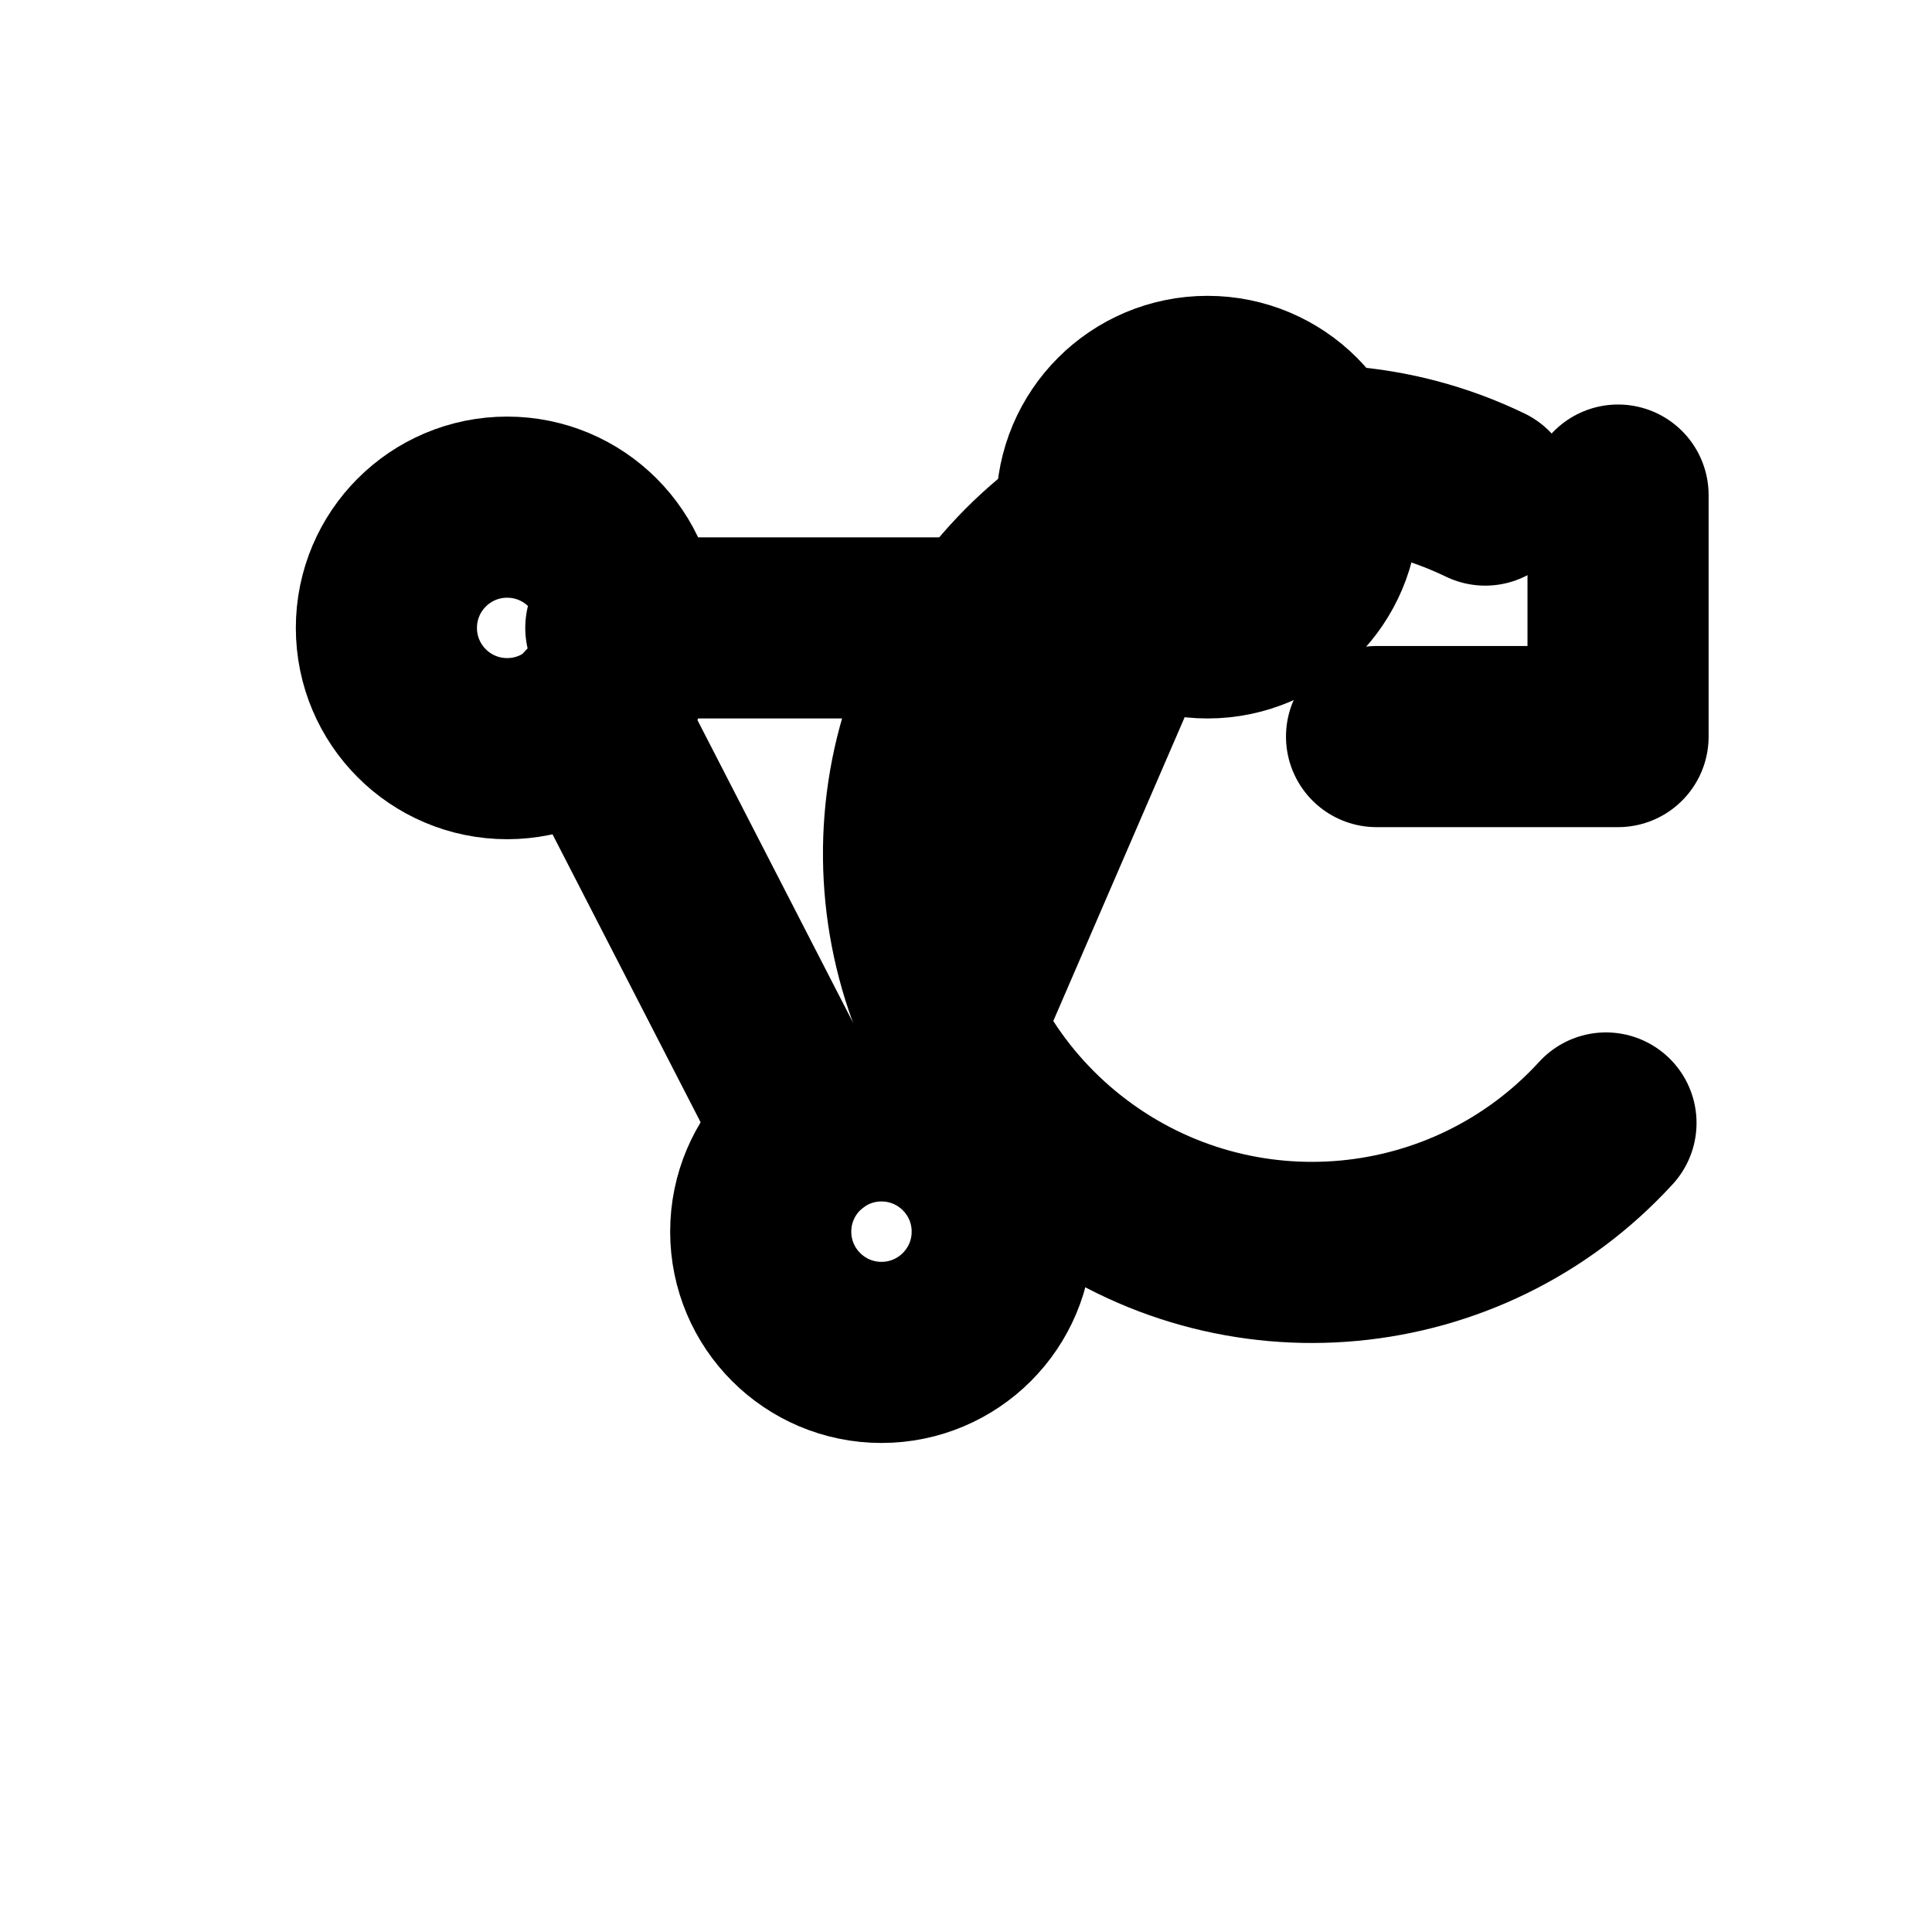
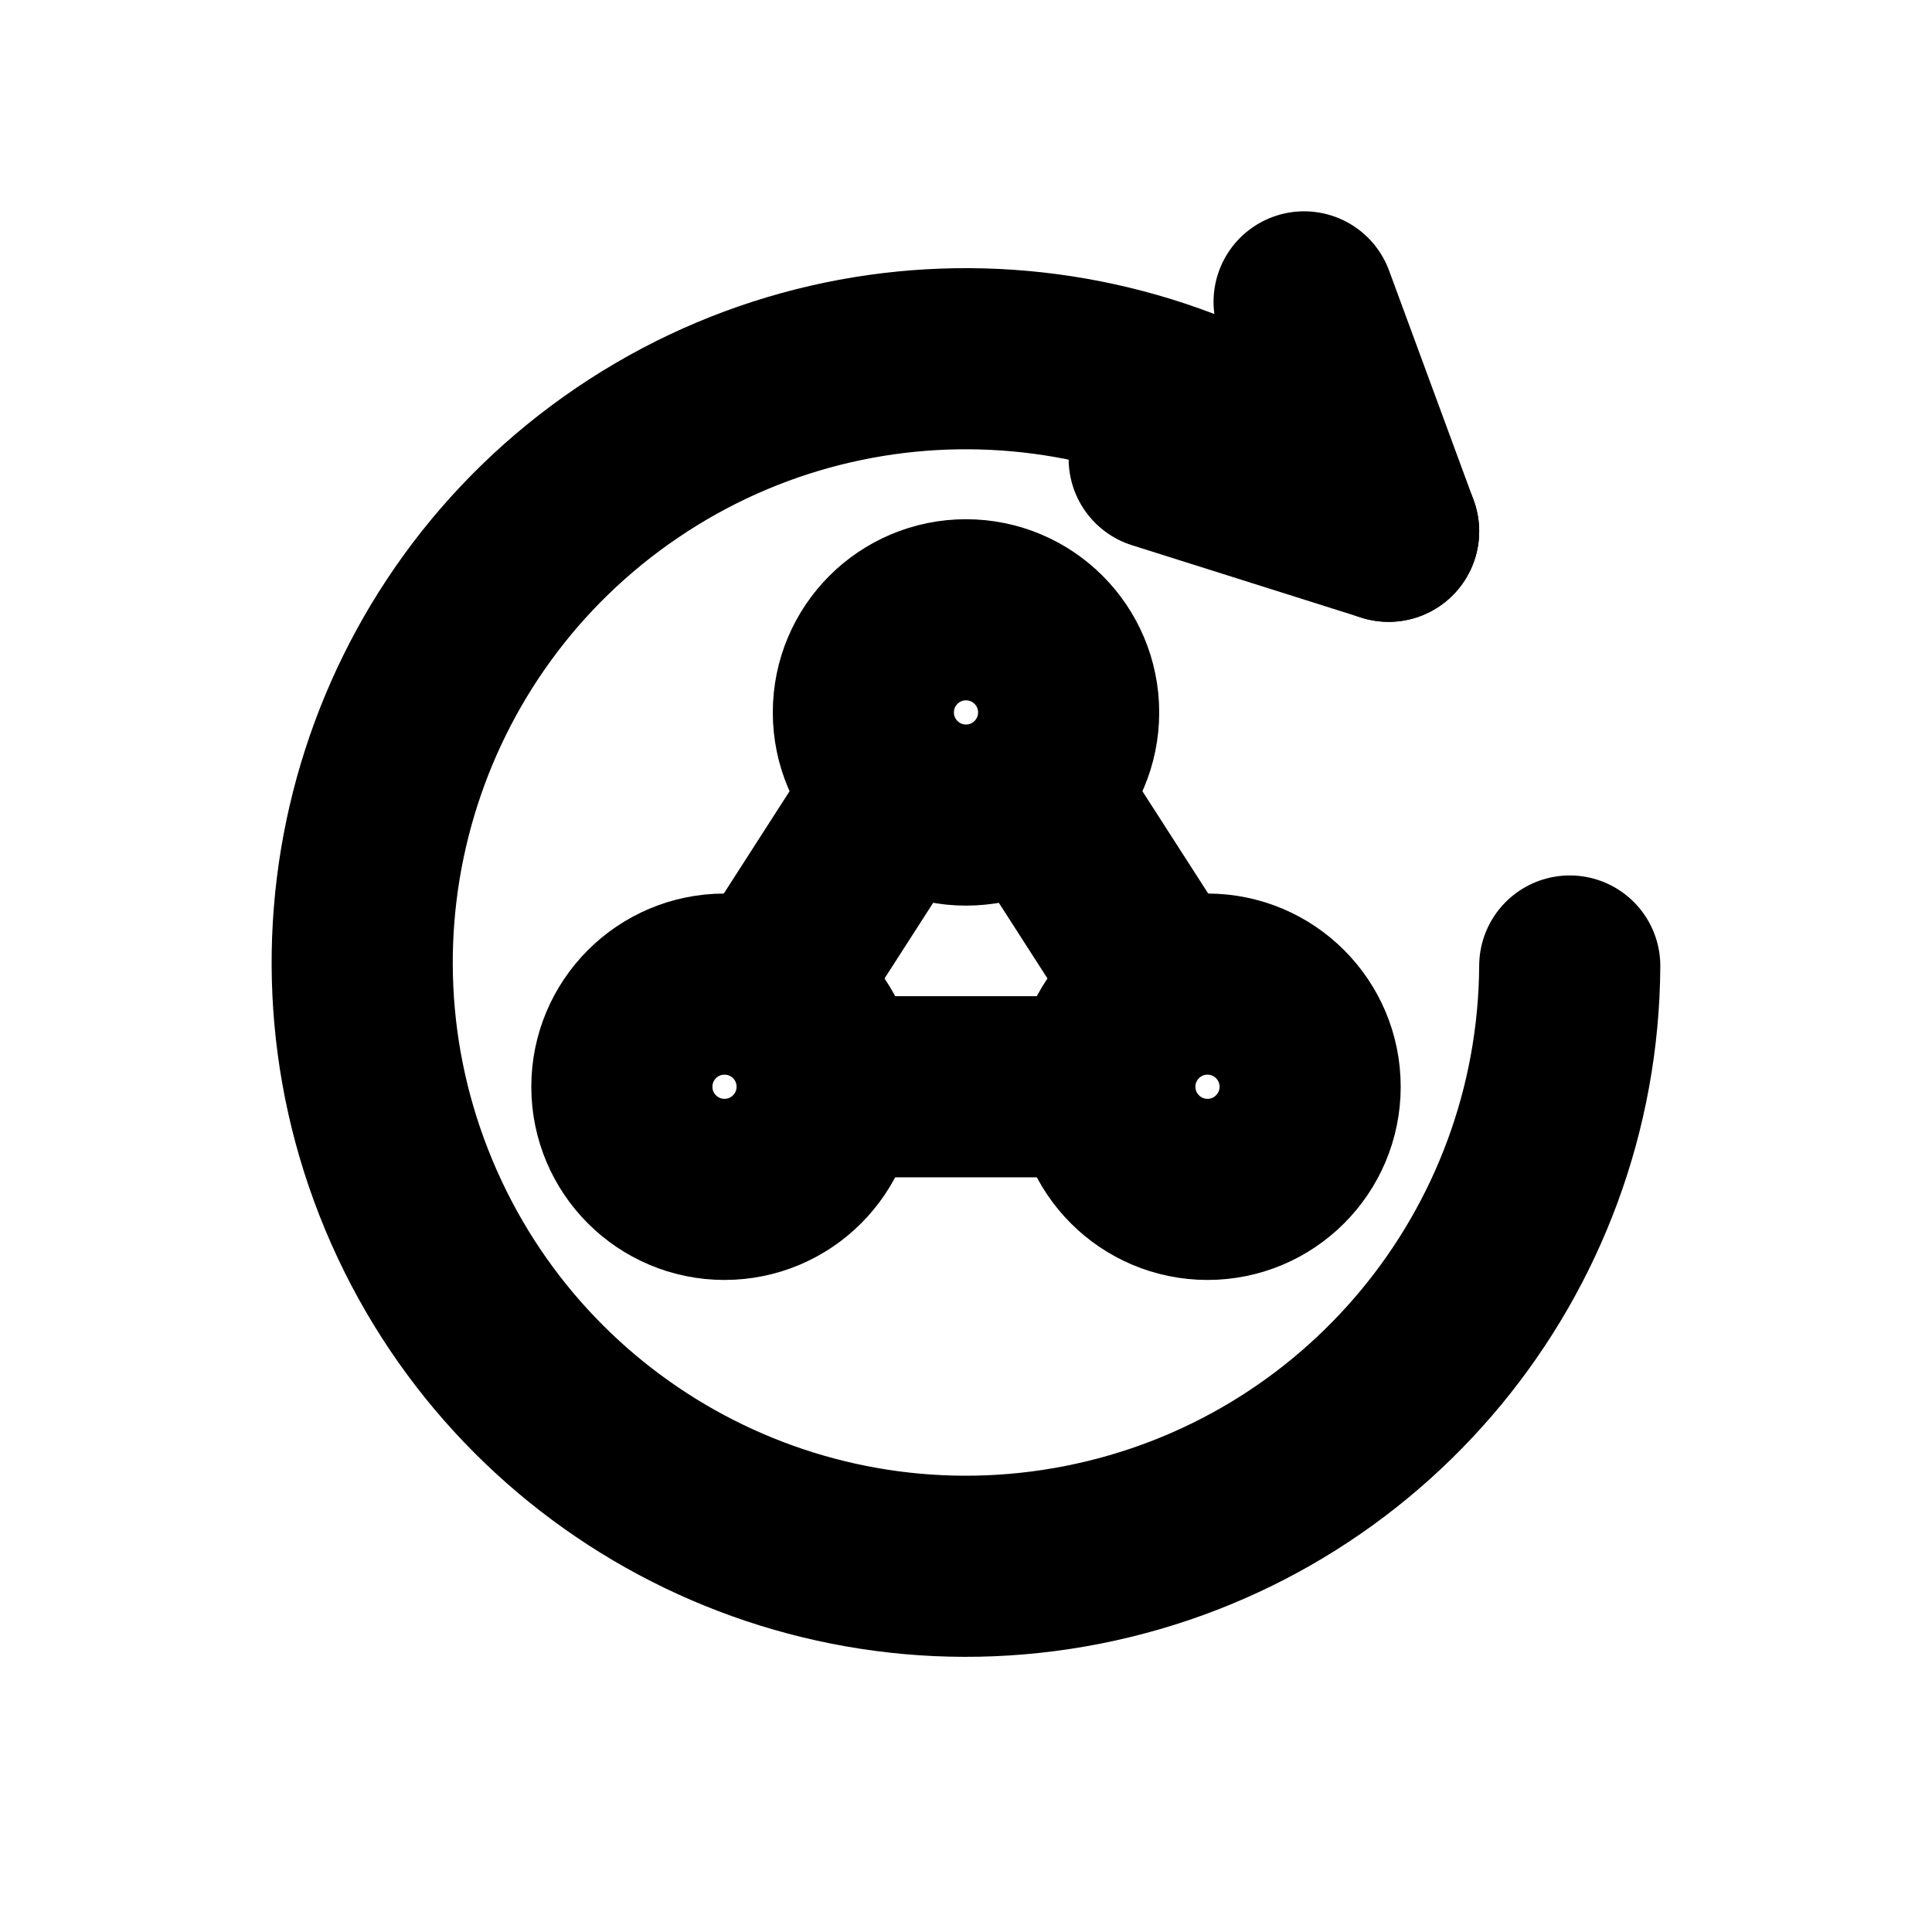
<svg xmlns="http://www.w3.org/2000/svg" viewBox="0 0 16 16" fill="none" stroke="#000" stroke-width="1.5" stroke-linecap="round" stroke-linejoin="round">
-   <circle cx="4.2" cy="5.2" r="1" />
-   <circle cx="10" cy="4.2" r="1" />
-   <circle cx="7.3" cy="10.2" r="1" />
-   <path d="M5.1 5.2h3.9" />
-   <path d="M4.9 5.9l1.8 3.5" />
-   <path d="M9.4 5l-1.6 3.7" />
-   <path d="M13.3 9.3a3.3 3.3 0 1 1-1-5.2" />
-   <path d="M13.4 4.1v2h-2" />
+   <path d="M13 8a5 5 0 1 1-1.5-3.6" />
+   <path d="M10.8 2.5L11.5 4.4L9.6 3.8" />
+   <circle cx="8" cy="5.9" r="0.85" />
+   <circle cx="6" cy="9" r="0.85" />
+   <circle cx="10" cy="9" r="0.85" />
+   <path d="M7.4 6.6L6.5 8" />
+   <path d="M8.6 6.6L9.5 8" />
+   <path d="M6.9 9h2.2" />
</svg>
